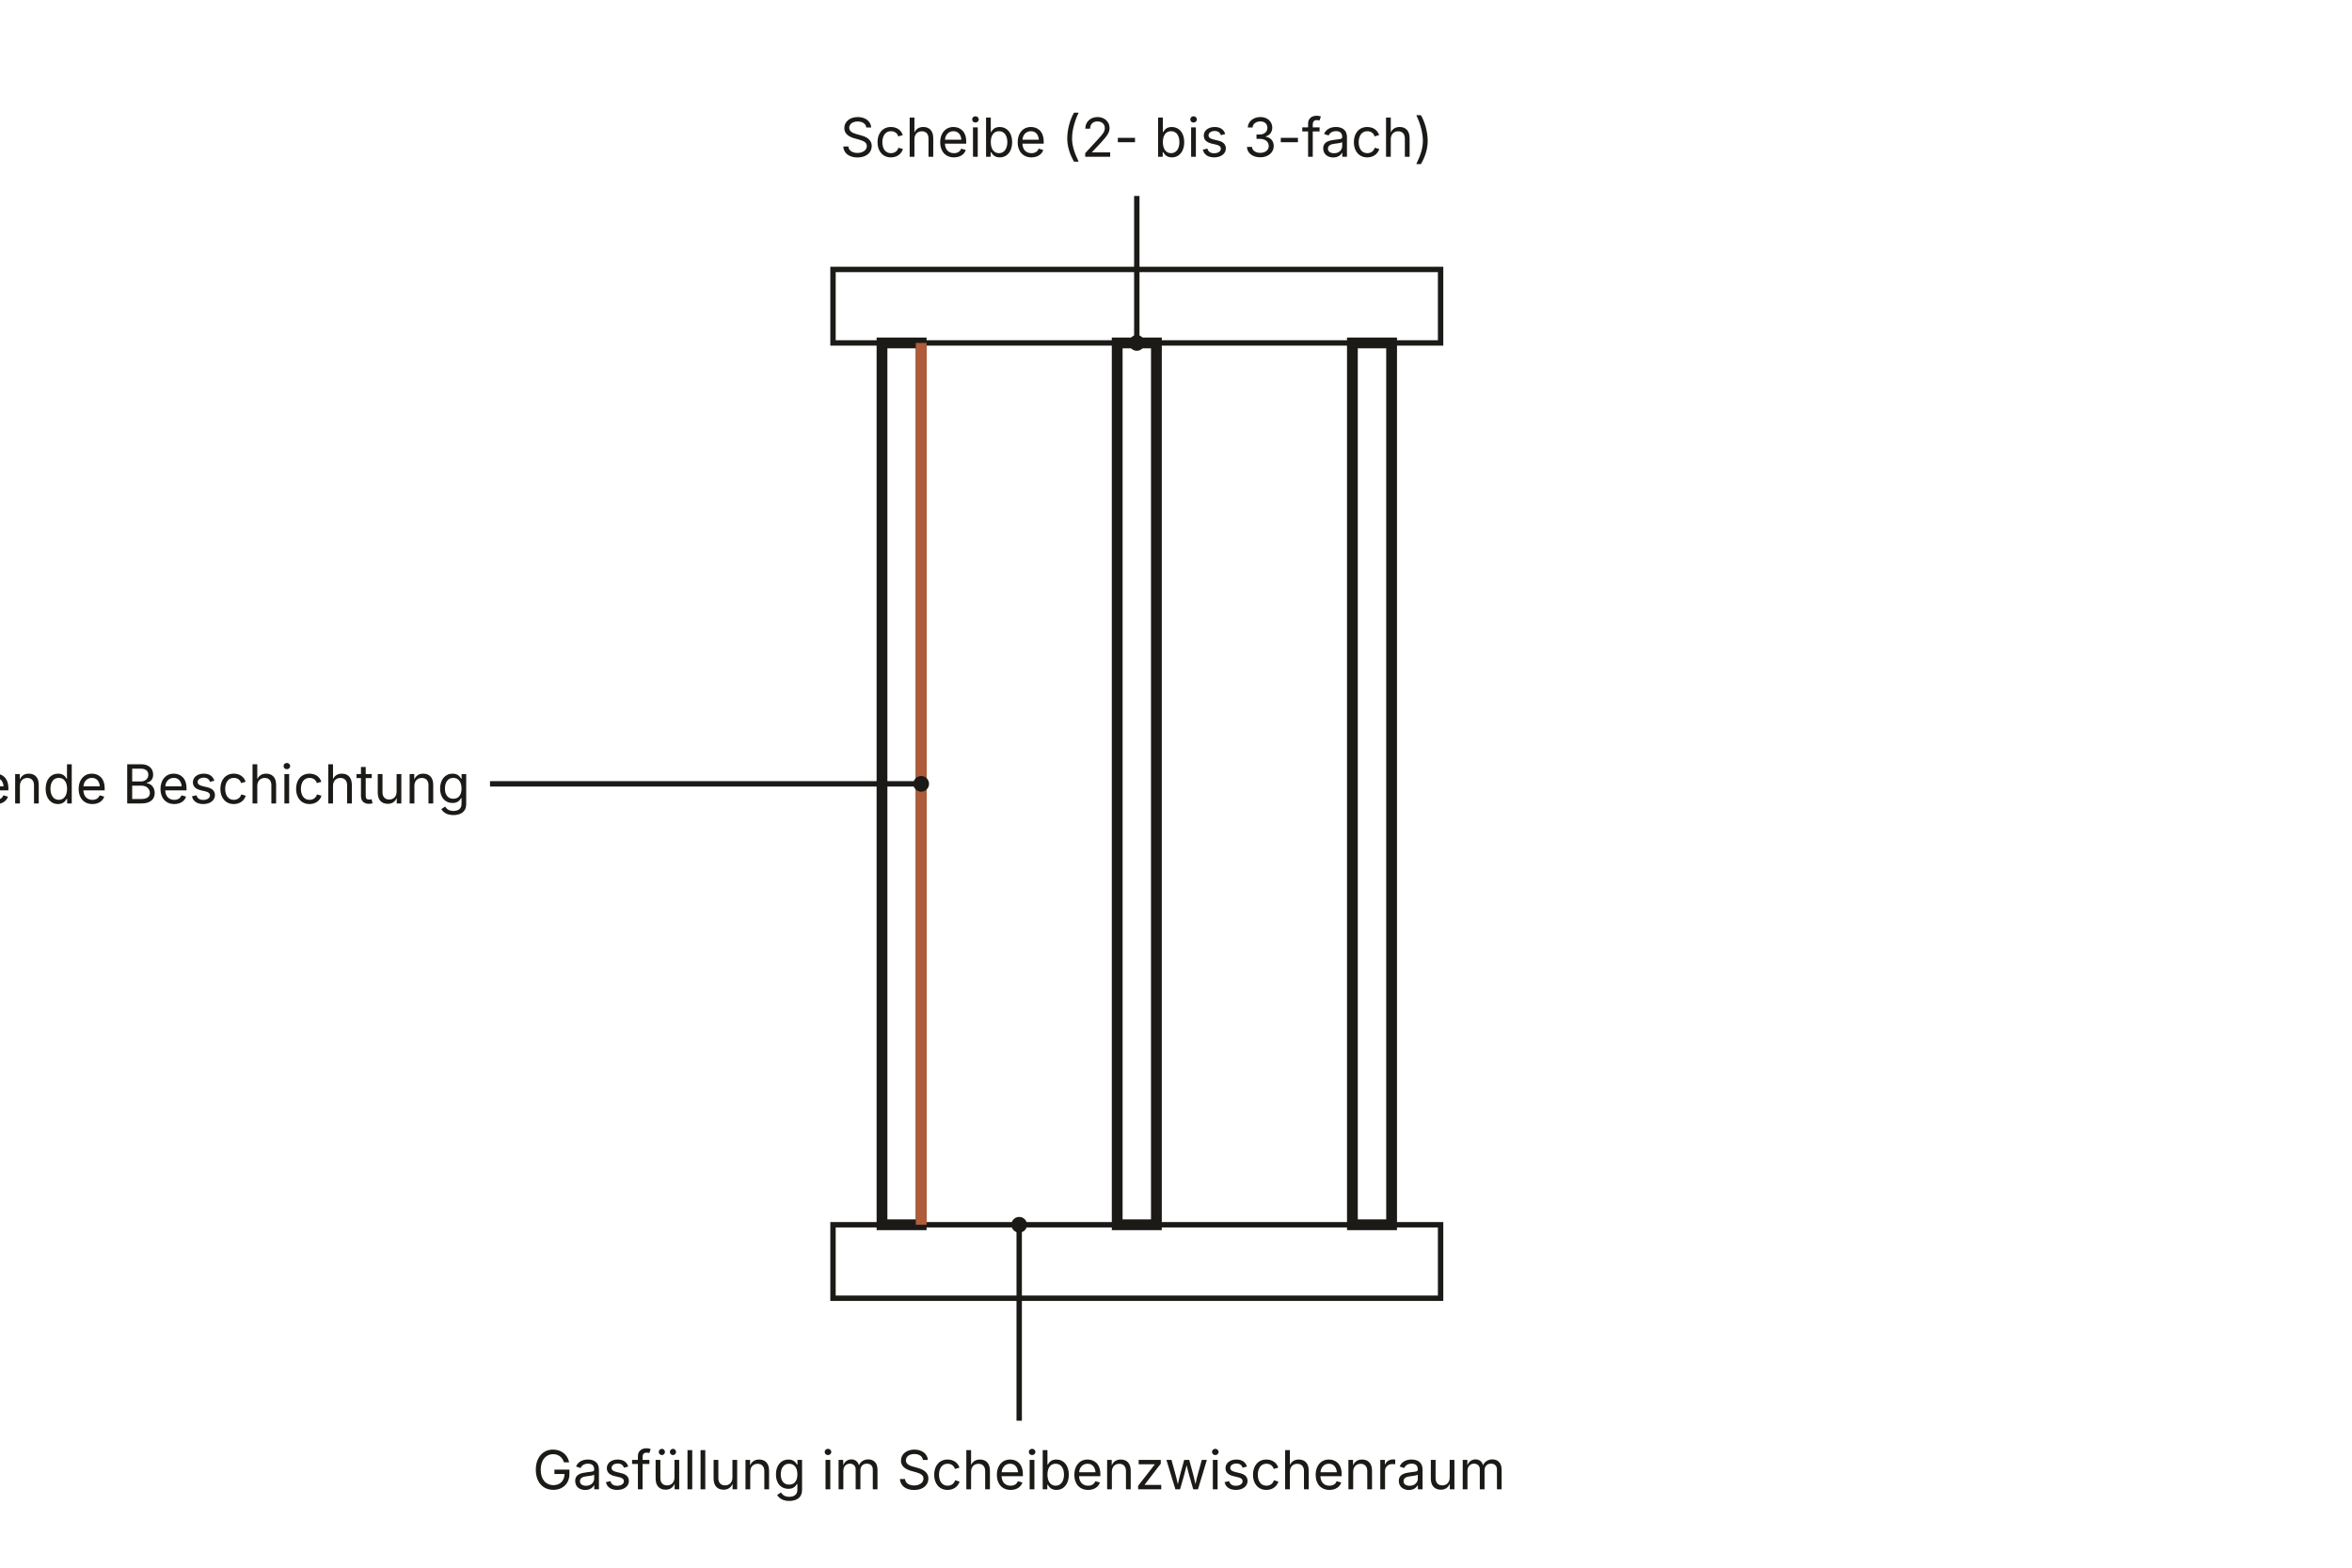
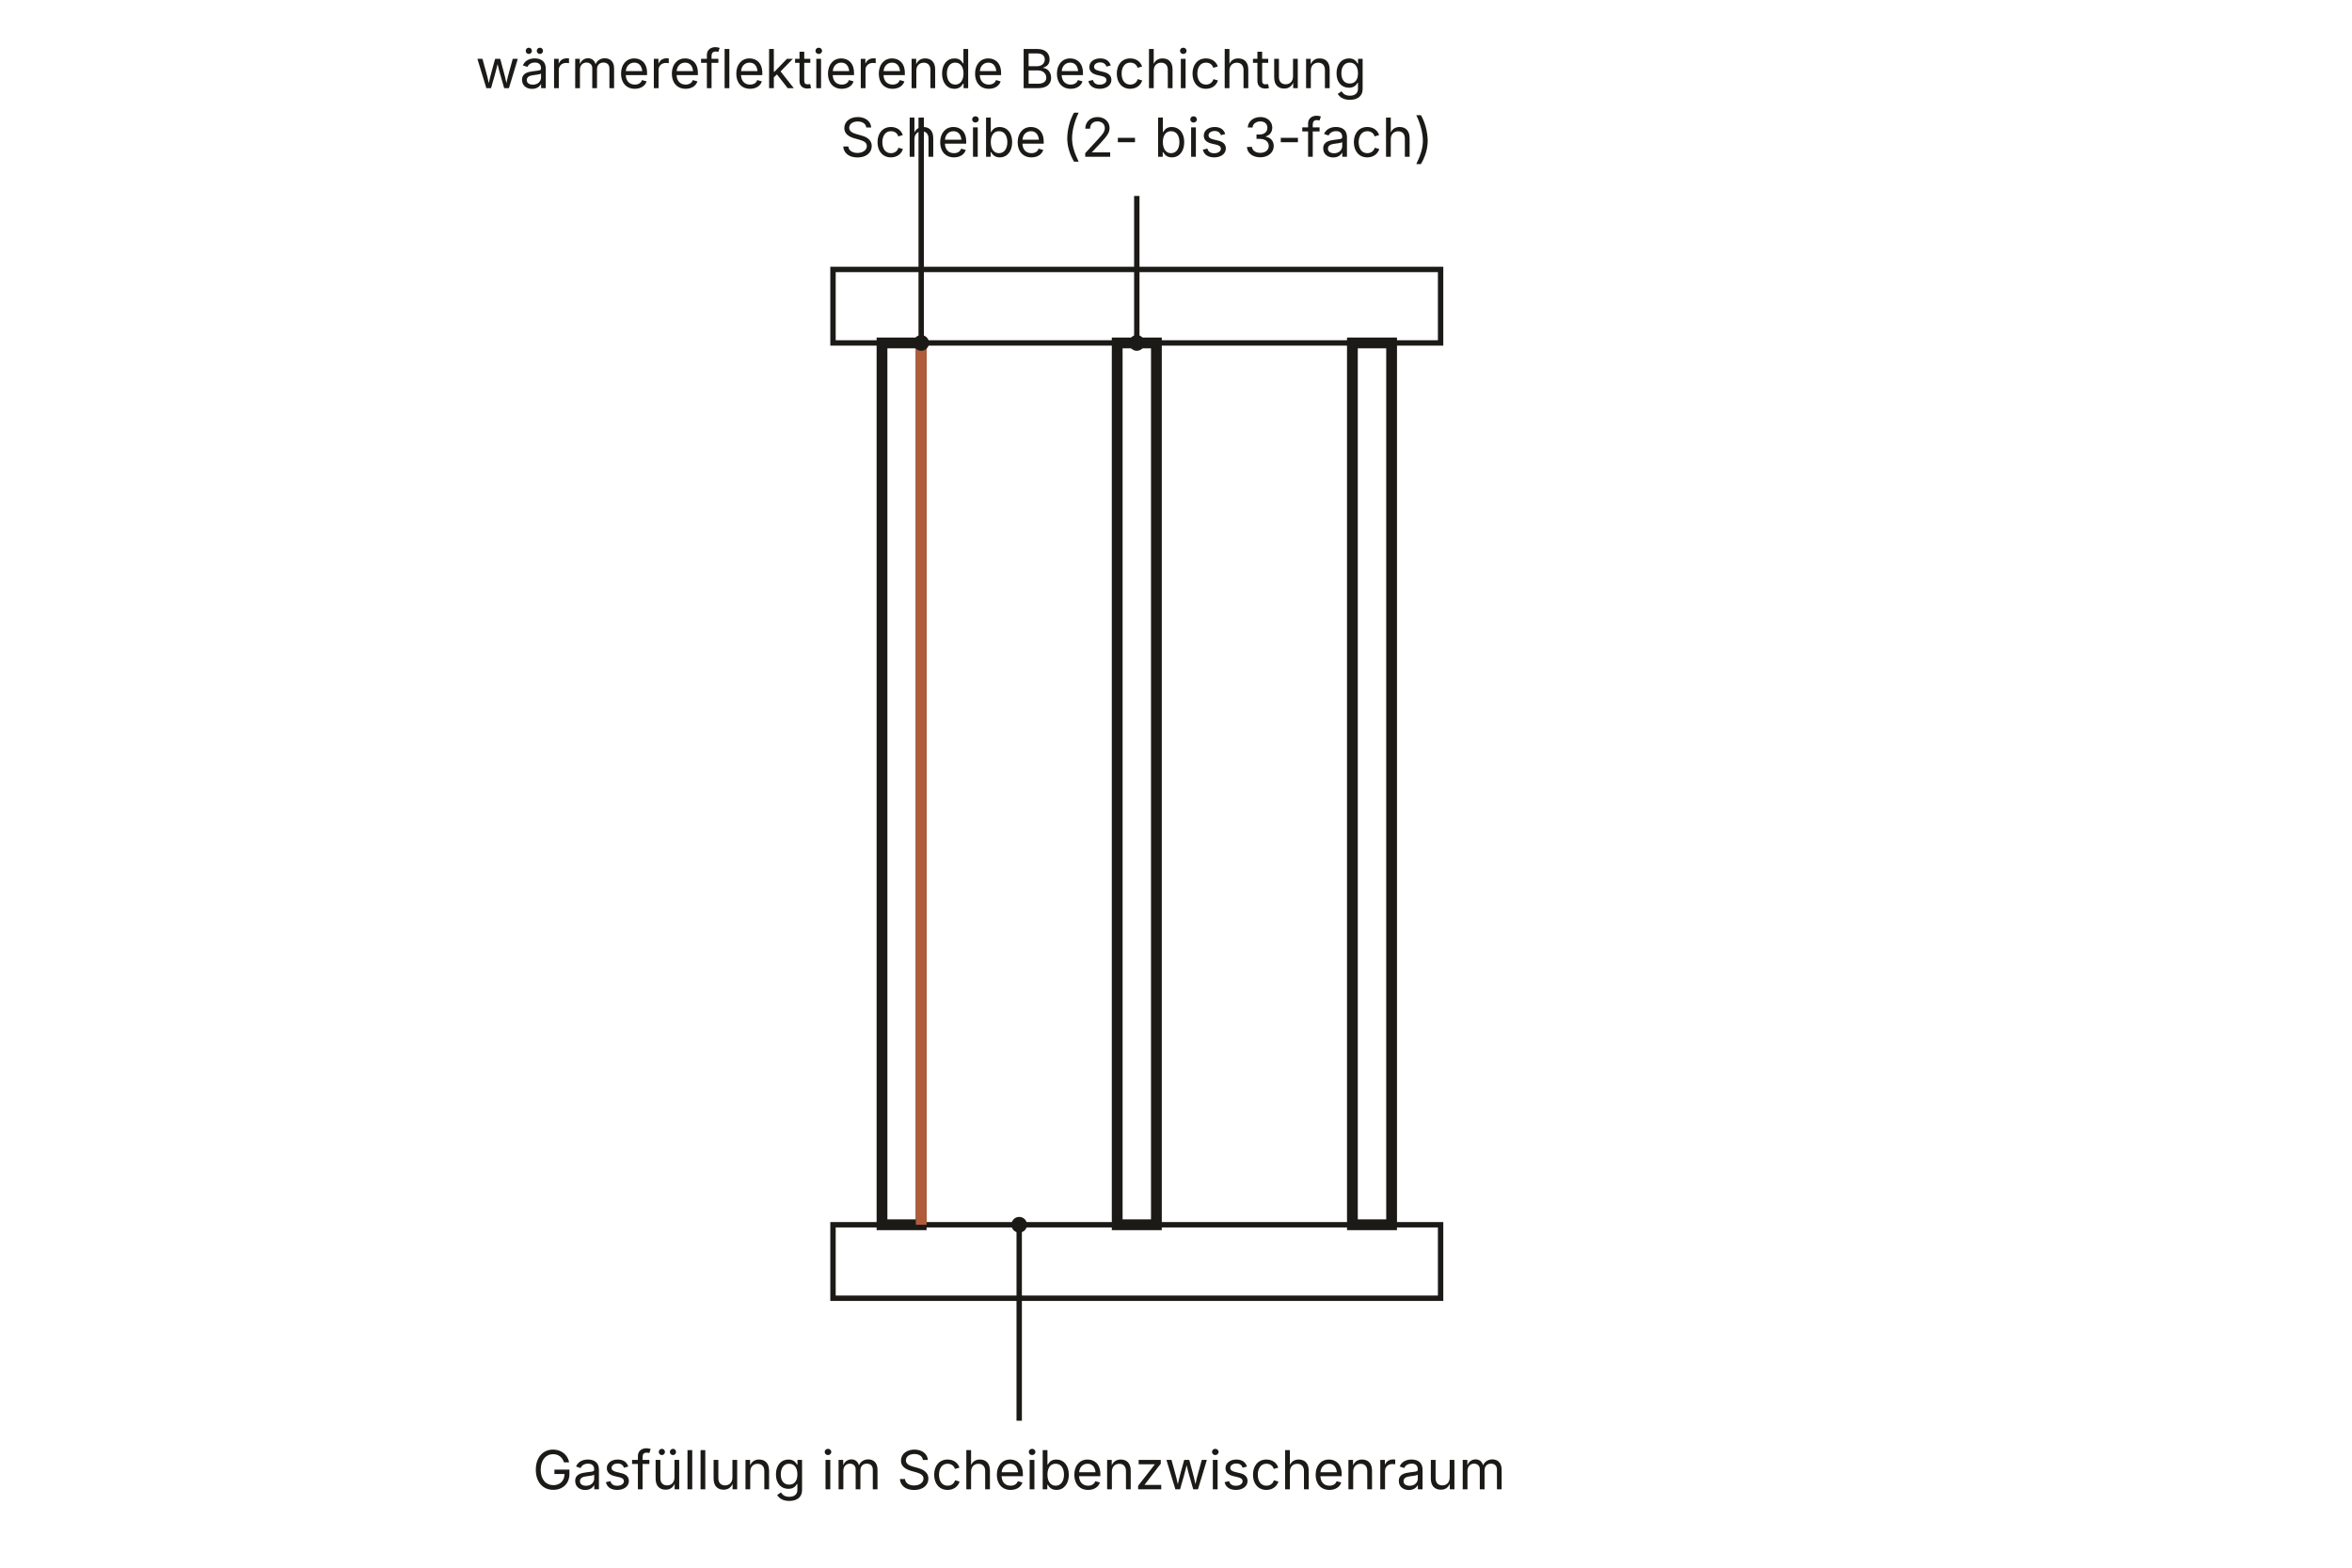
<svg xmlns="http://www.w3.org/2000/svg" viewBox="0 0 480 320" role="img" aria-label="Horizontalschnitt durch eine Wärmeschutz-Mehrfachverglasung mit Gasfüllung und Beschichtung">
  <rect x="170" y="55" width="124" height="15" fill="none" stroke="#1c1a17" stroke-width="1.1" />
  <rect x="170" y="250" width="124" height="15" fill="none" stroke="#1c1a17" stroke-width="1.1" />
  <rect x="180" y="70" width="8" height="180" fill="none" stroke="#1c1a17" stroke-width="2.2" />
  <rect x="228" y="70" width="8" height="180" fill="none" stroke="#1c1a17" stroke-width="2.2" />
  <rect x="276" y="70" width="8" height="180" fill="none" stroke="#1c1a17" stroke-width="2.2" />
  <line x1="188" y1="70" x2="188" y2="250" stroke="#b05c3a" stroke-width="2.2" />
  <line x1="232" y1="70" x2="232" y2="40" stroke="#1c1a17" stroke-width="1.1" />
  <circle cx="232" cy="70" r="1.6" fill="#1c1a17" />
  <text x="232" y="32" text-anchor="middle" font-family="-apple-system,sans-serif" font-size="11" fill="#1c1a17">Scheibe (2- bis 3-fach)</text>
  <line x1="208" y1="250" x2="208" y2="290" stroke="#1c1a17" stroke-width="1.1" />
  <circle cx="208" cy="250" r="1.6" fill="#1c1a17" />
  <text x="208" y="304" text-anchor="middle" font-family="-apple-system,sans-serif" font-size="11" fill="#1c1a17">Gasfüllung im Scheibenzwischenraum</text>
-   <line x1="188" y1="160" x2="100" y2="160" stroke="#1c1a17" stroke-width="1.1" />
-   <circle cx="188" cy="160" r="1.6" fill="#1c1a17" />
-   <text x="96" y="164" text-anchor="end" font-family="-apple-system,sans-serif" font-size="11" fill="#1c1a17">wärmereflektierende Beschichtung</text>
+   <line x1="188" y1="70" x2="188" y2="24" stroke="#1c1a17" stroke-width="1.1" />
+   <circle cx="188" cy="70" r="1.6" fill="#1c1a17" />
+   <text x="188" y="18" text-anchor="middle" font-family="-apple-system,sans-serif" font-size="11" fill="#1c1a17">wärmereflektierende Beschichtung</text>
</svg>
